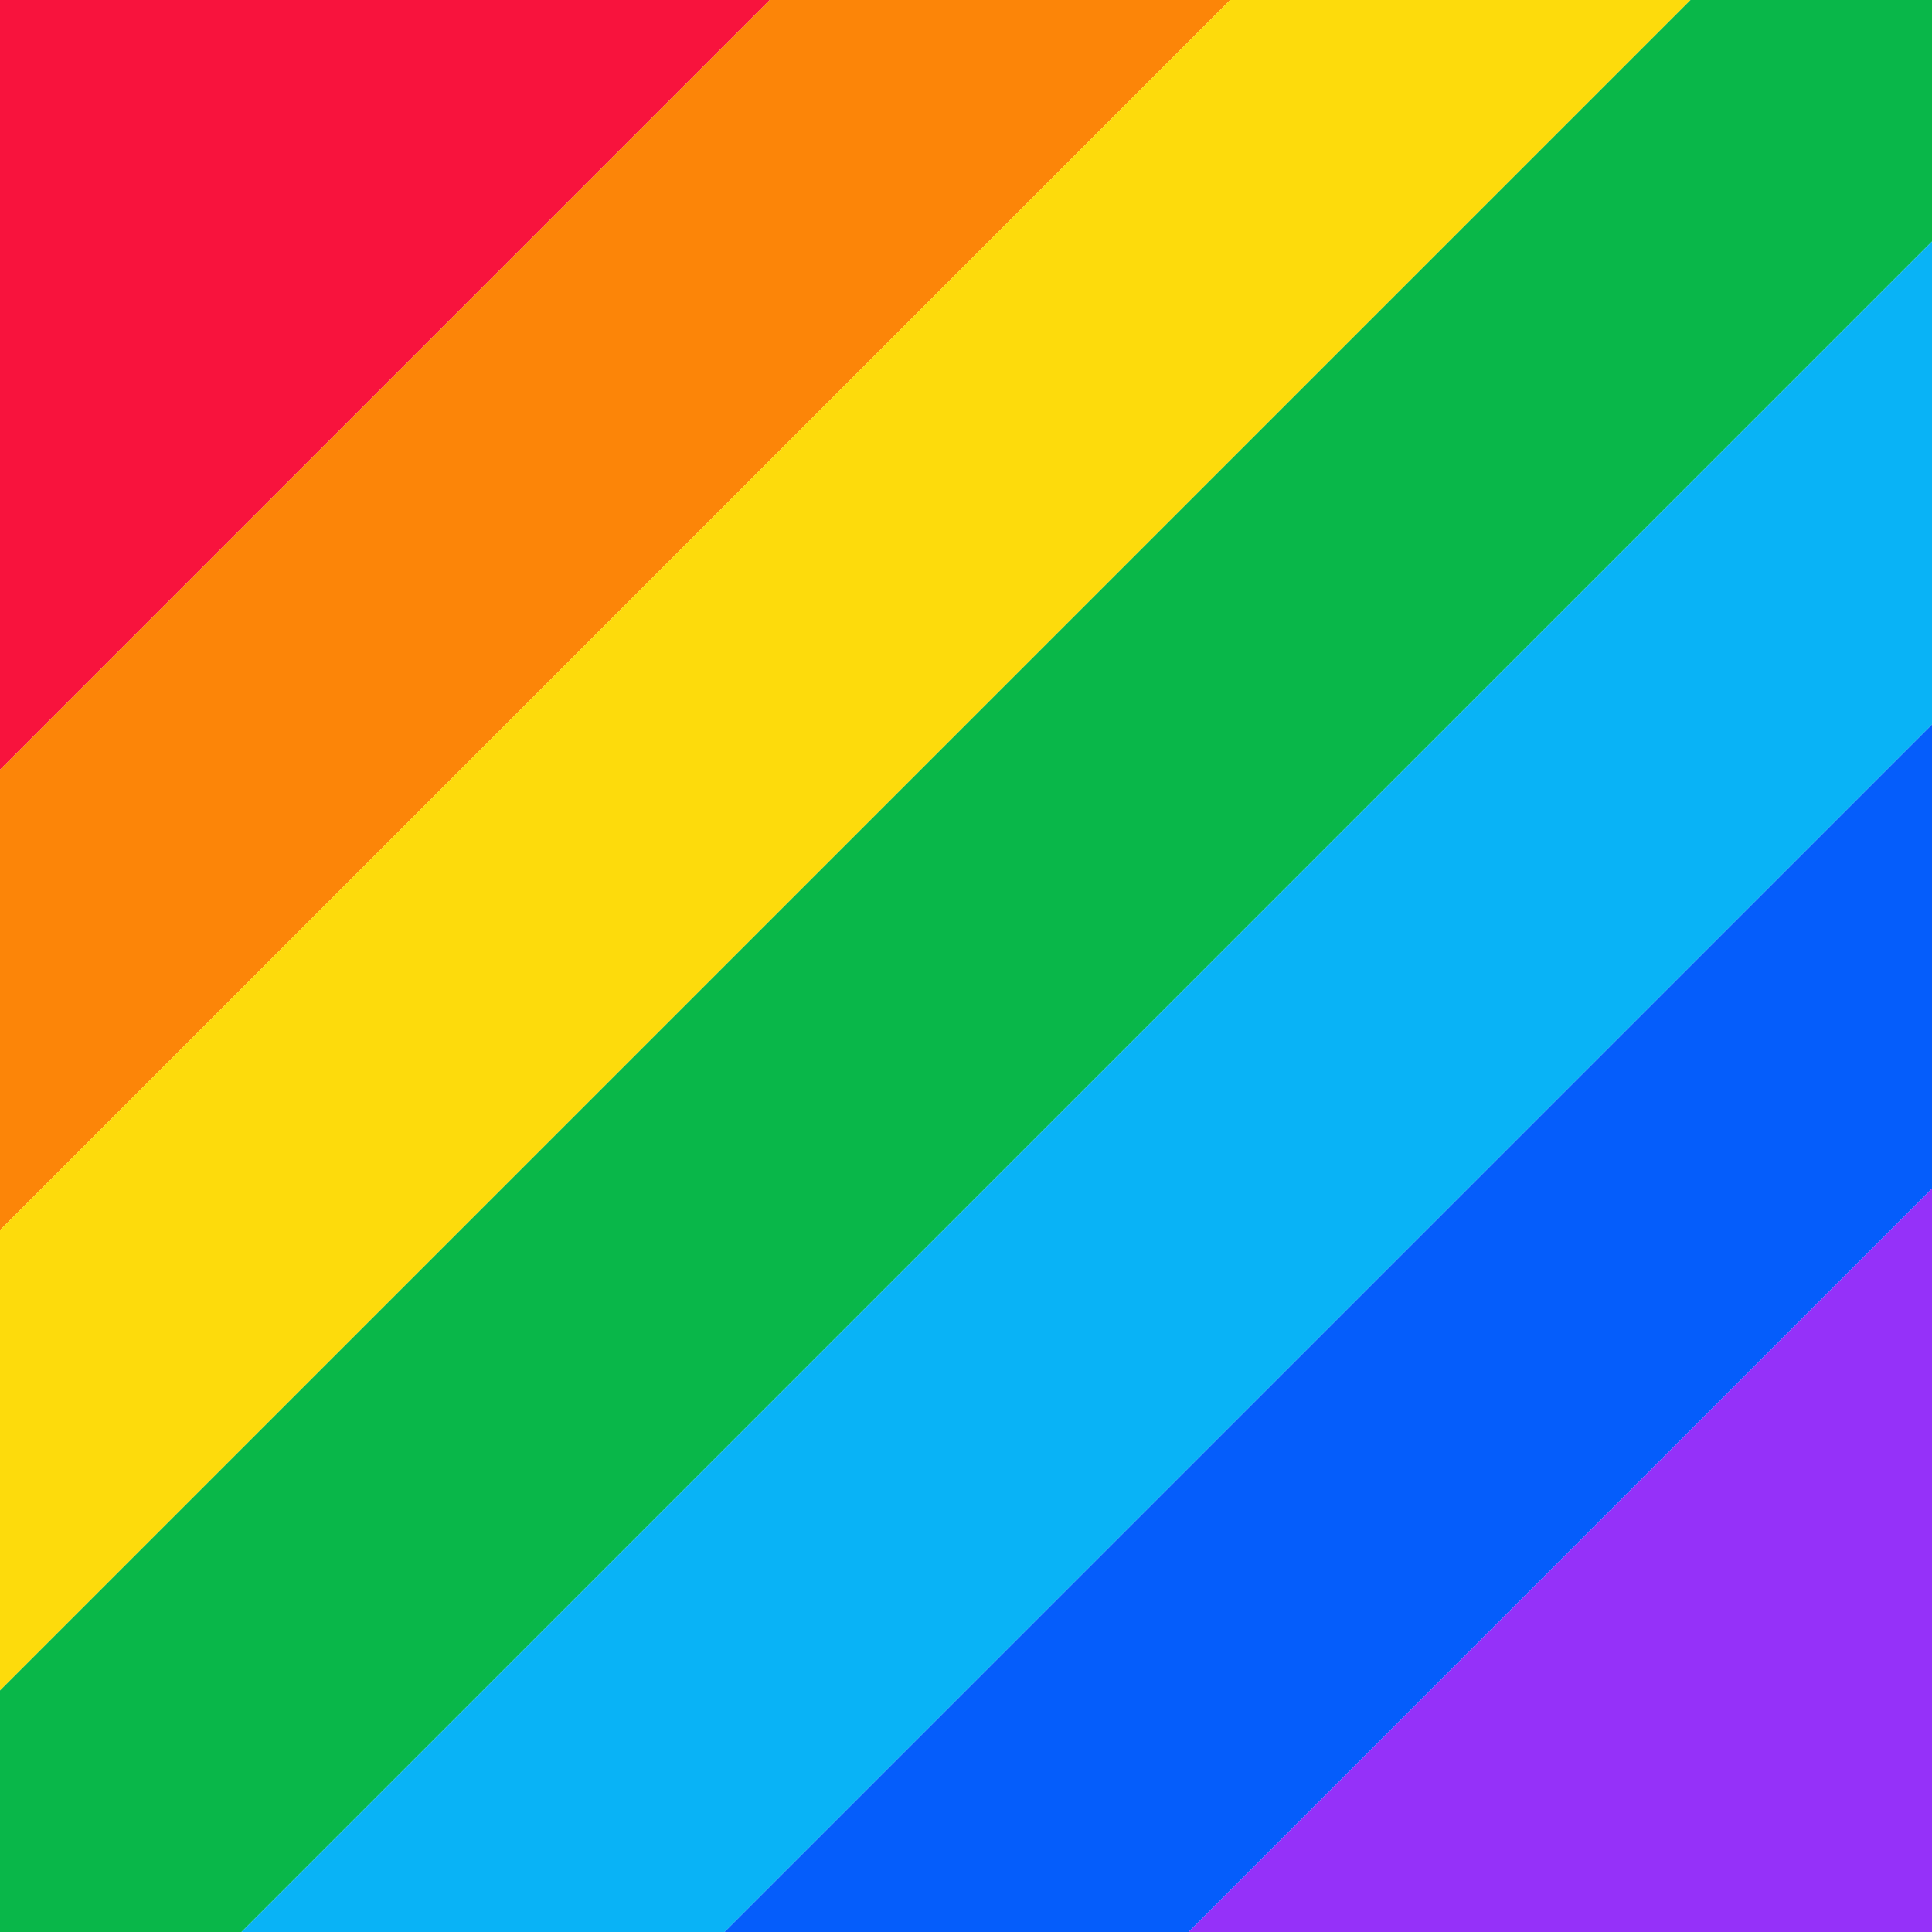
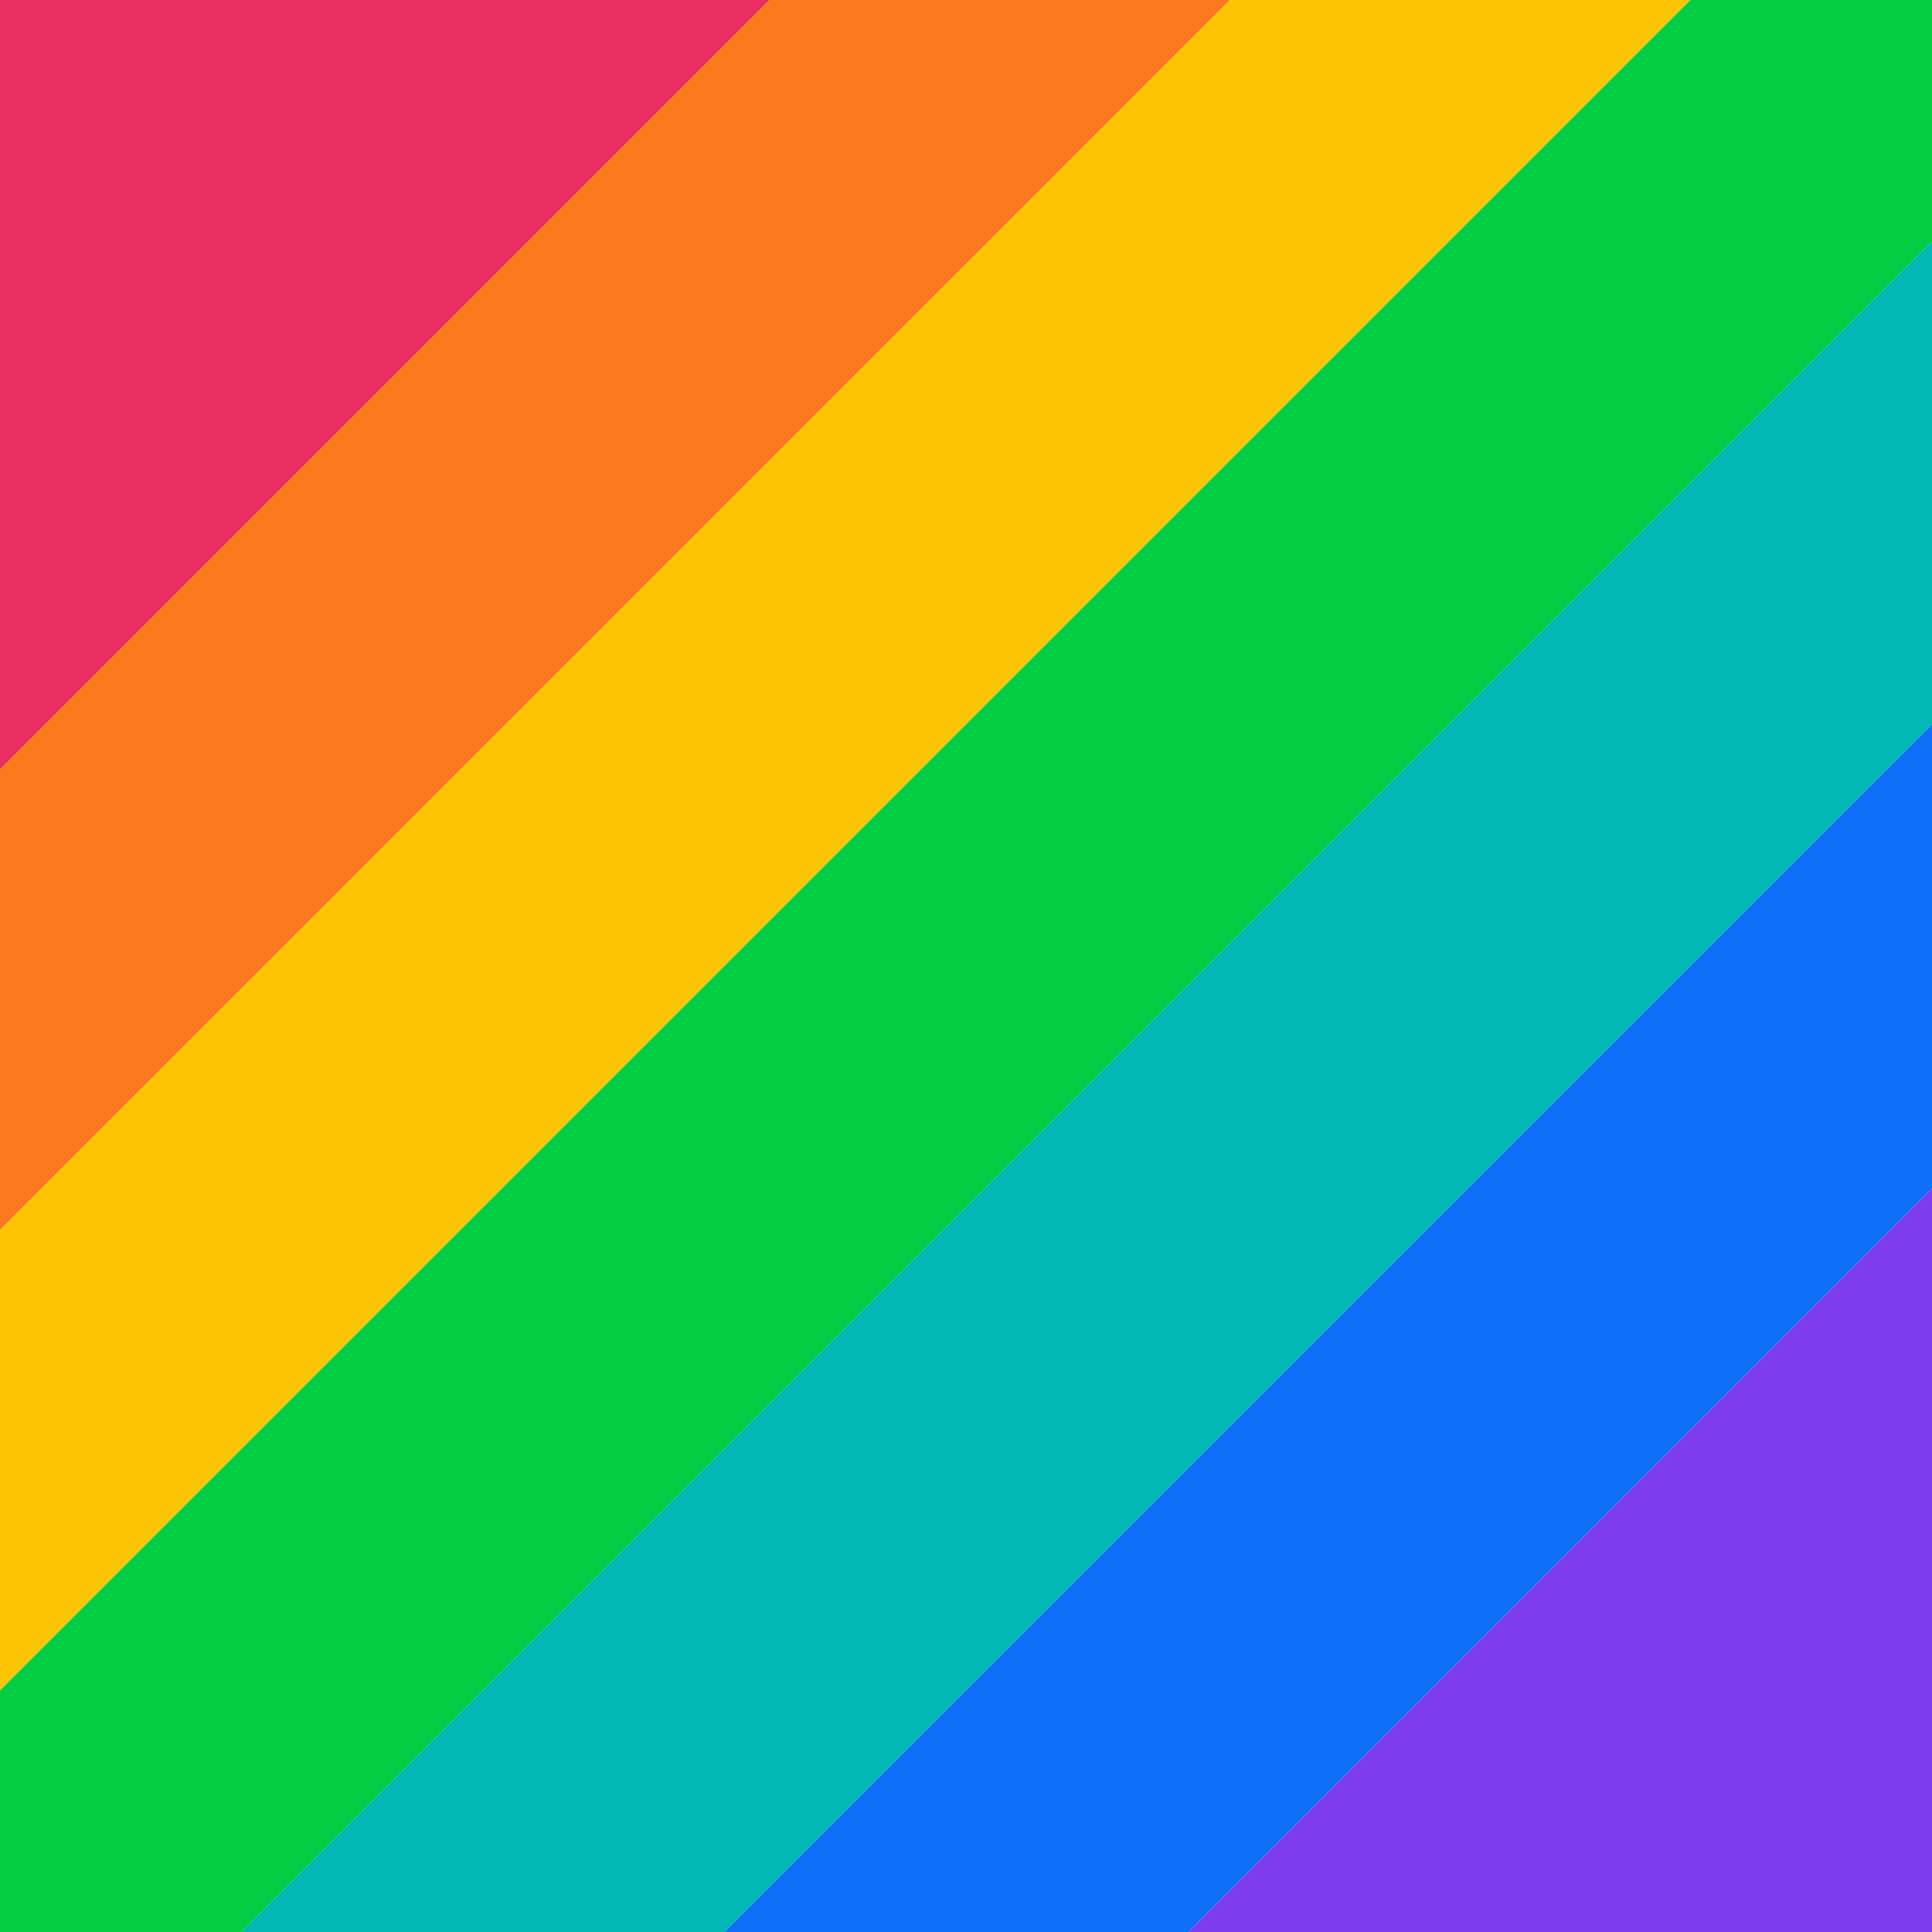
<svg xmlns="http://www.w3.org/2000/svg" viewBox="0 0 1024 1024" role="img" aria-label="PocketBoard square seven-color rainbow icon background">
-   <path d="M0,0 L408,0 L-616,1024 L-1024,1024 Z" fill="#f8133d" />
-   <path d="M408,0 L652,0 L-372,1024 L-616,1024 Z" fill="#fc8508" />
-   <path d="M652,0 L896,0 L-128,1024 L-372,1024 Z" fill="#fddb0c" />
-   <path d="M896,0 L1152,0 L128,1024 L-128,1024 Z" fill="#09b749" />
-   <path d="M1152,0 L1408,0 L384,1024 L128,1024 Z" fill="#09b3f6" />
-   <path d="M1408,0 L1654,0 L630,1024 L384,1024 Z" fill="#055dfb" />
-   <path d="M1654,0 L2048,0 L1024,1024 L630,1024 Z" fill="#9531f9" />
+   <path d="M0,0 L408,0 L-616,1024 L-1024,1024 Z" fill="#E92F61" />
+   <path d="M408,0 L652,0 L-372,1024 L-616,1024 Z" fill="#FD791E" />
+   <path d="M652,0 L896,0 L-128,1024 L-372,1024 Z" fill="#FDC405" />
+   <path d="M896,0 L1152,0 L128,1024 L-128,1024 Z" fill="#03CE43" />
+   <path d="M1152,0 L1408,0 L384,1024 L128,1024 Z" fill="#02B8B6" />
+   <path d="M1408,0 L1654,0 L630,1024 L384,1024 Z" fill="#0E70F7" />
+   <path d="M1654,0 L2048,0 L1024,1024 L630,1024 Z" fill="#7D3CEE" />
</svg>
